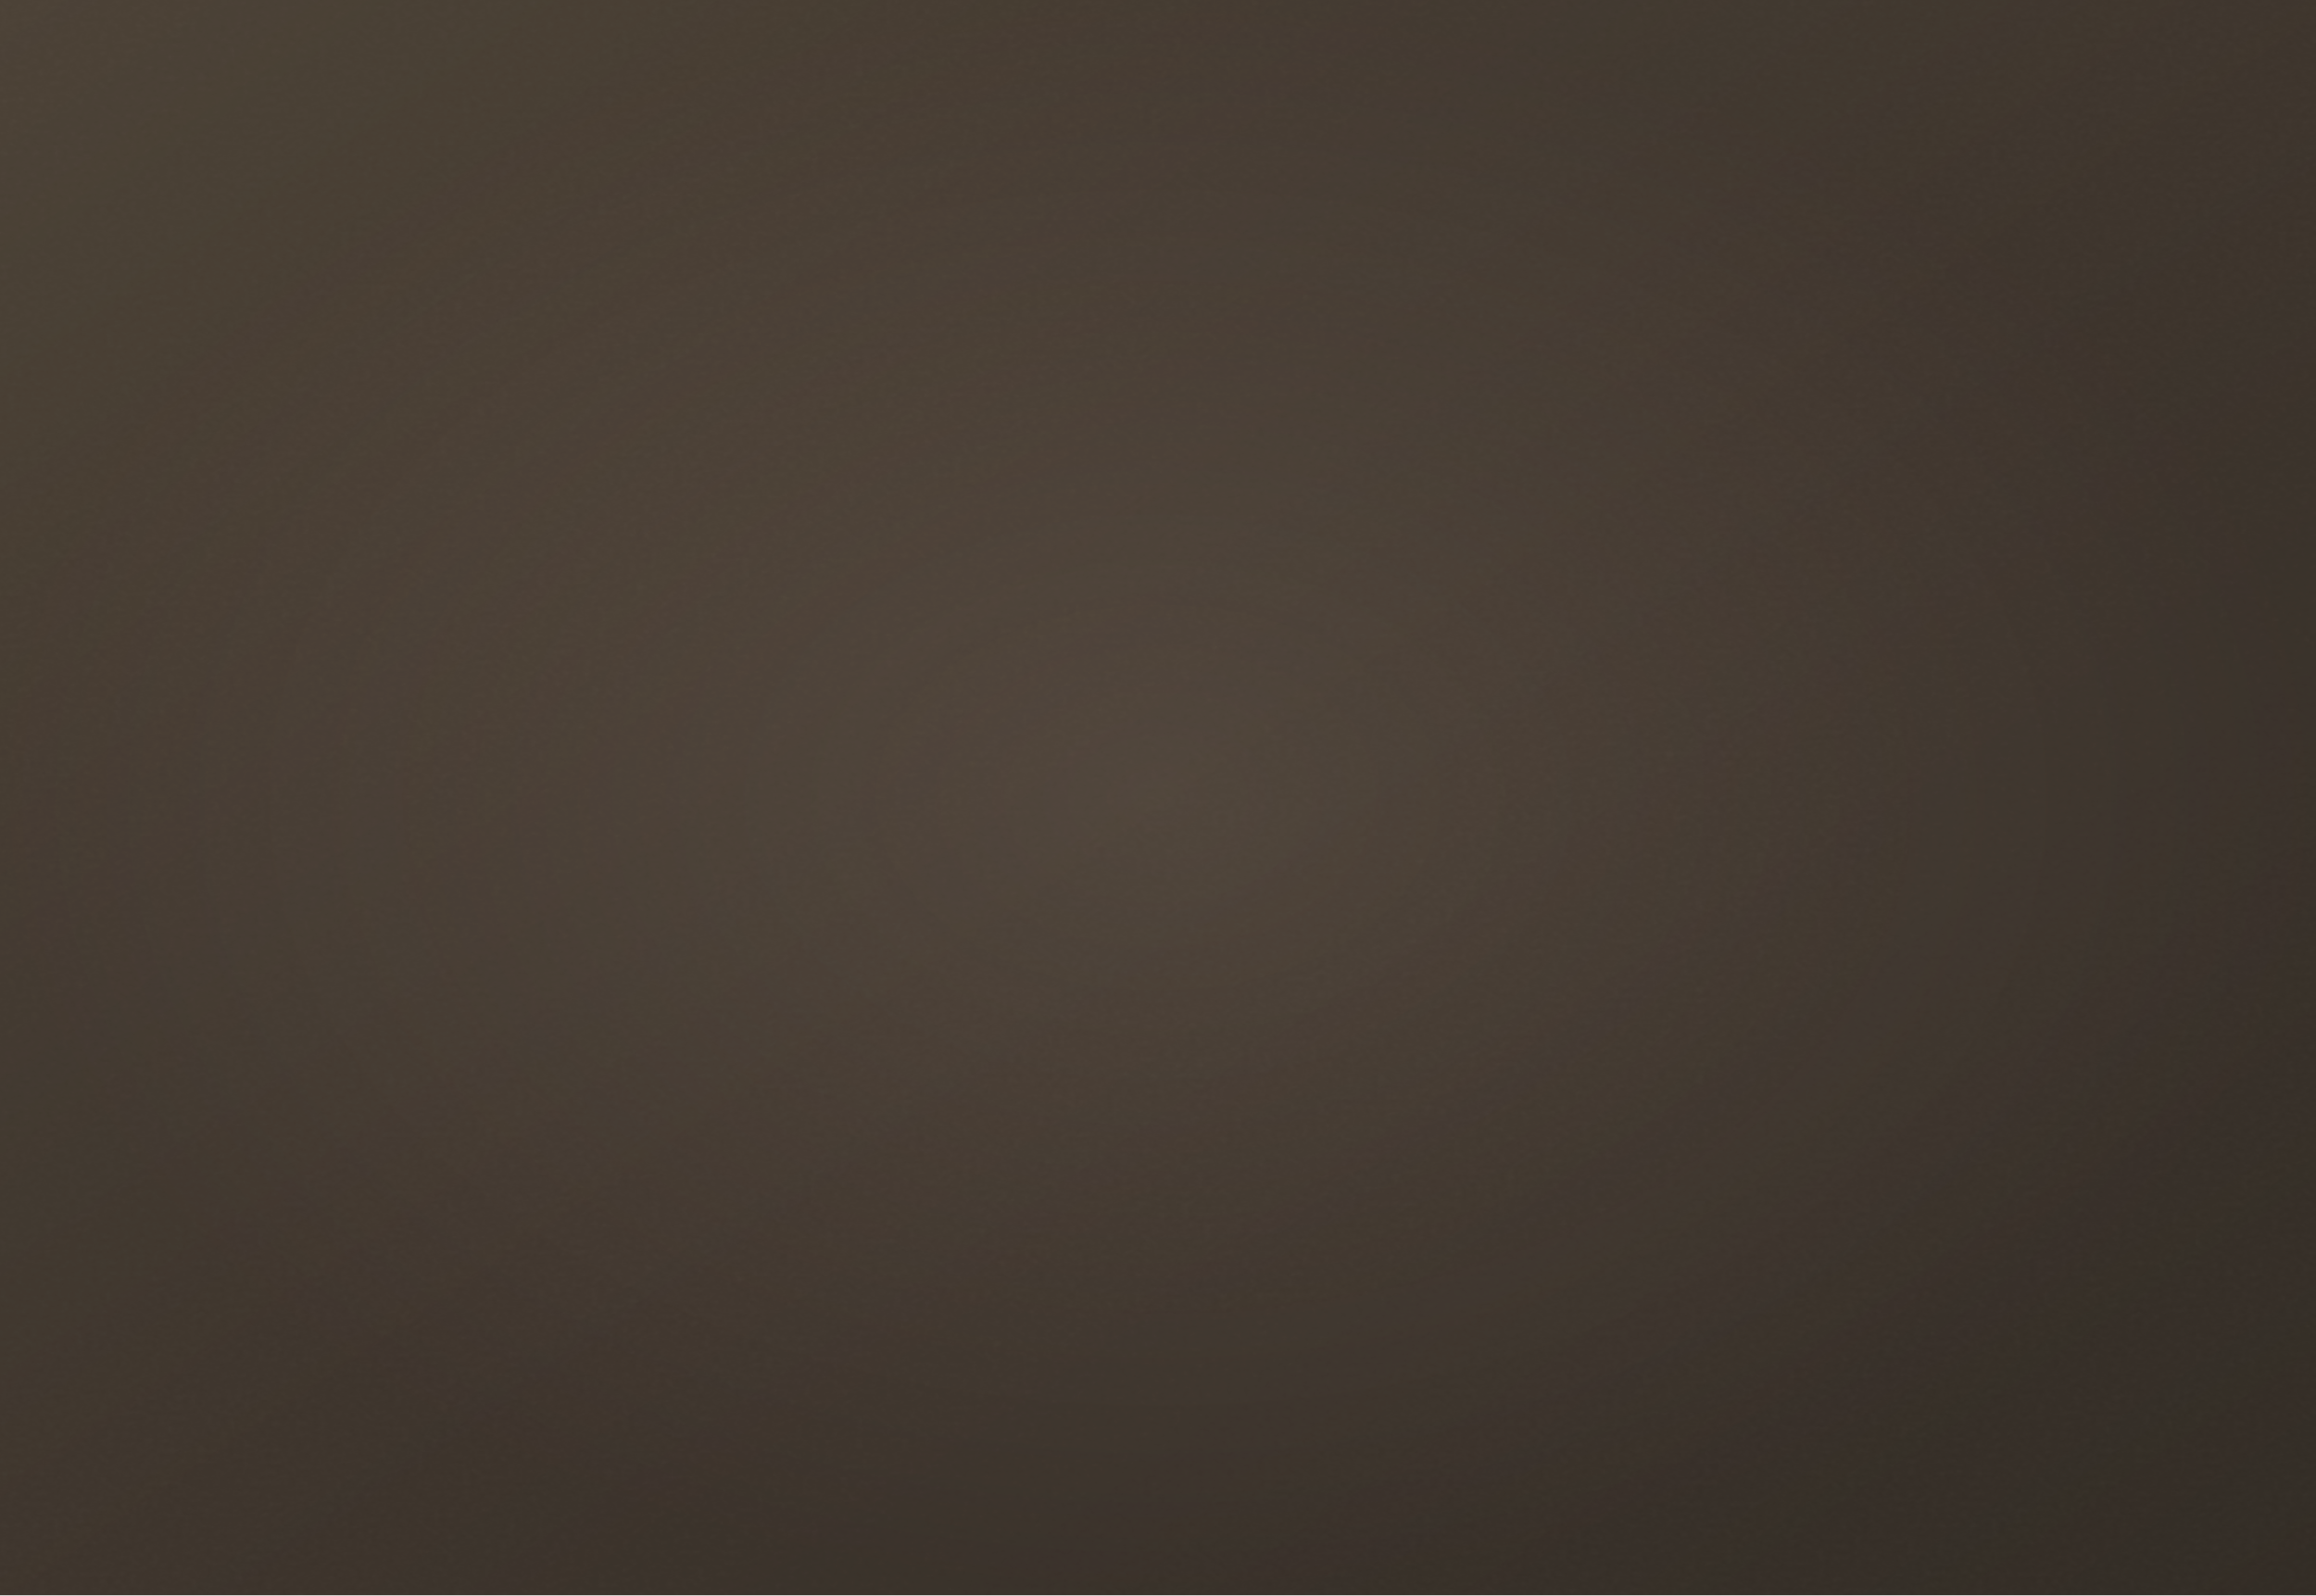
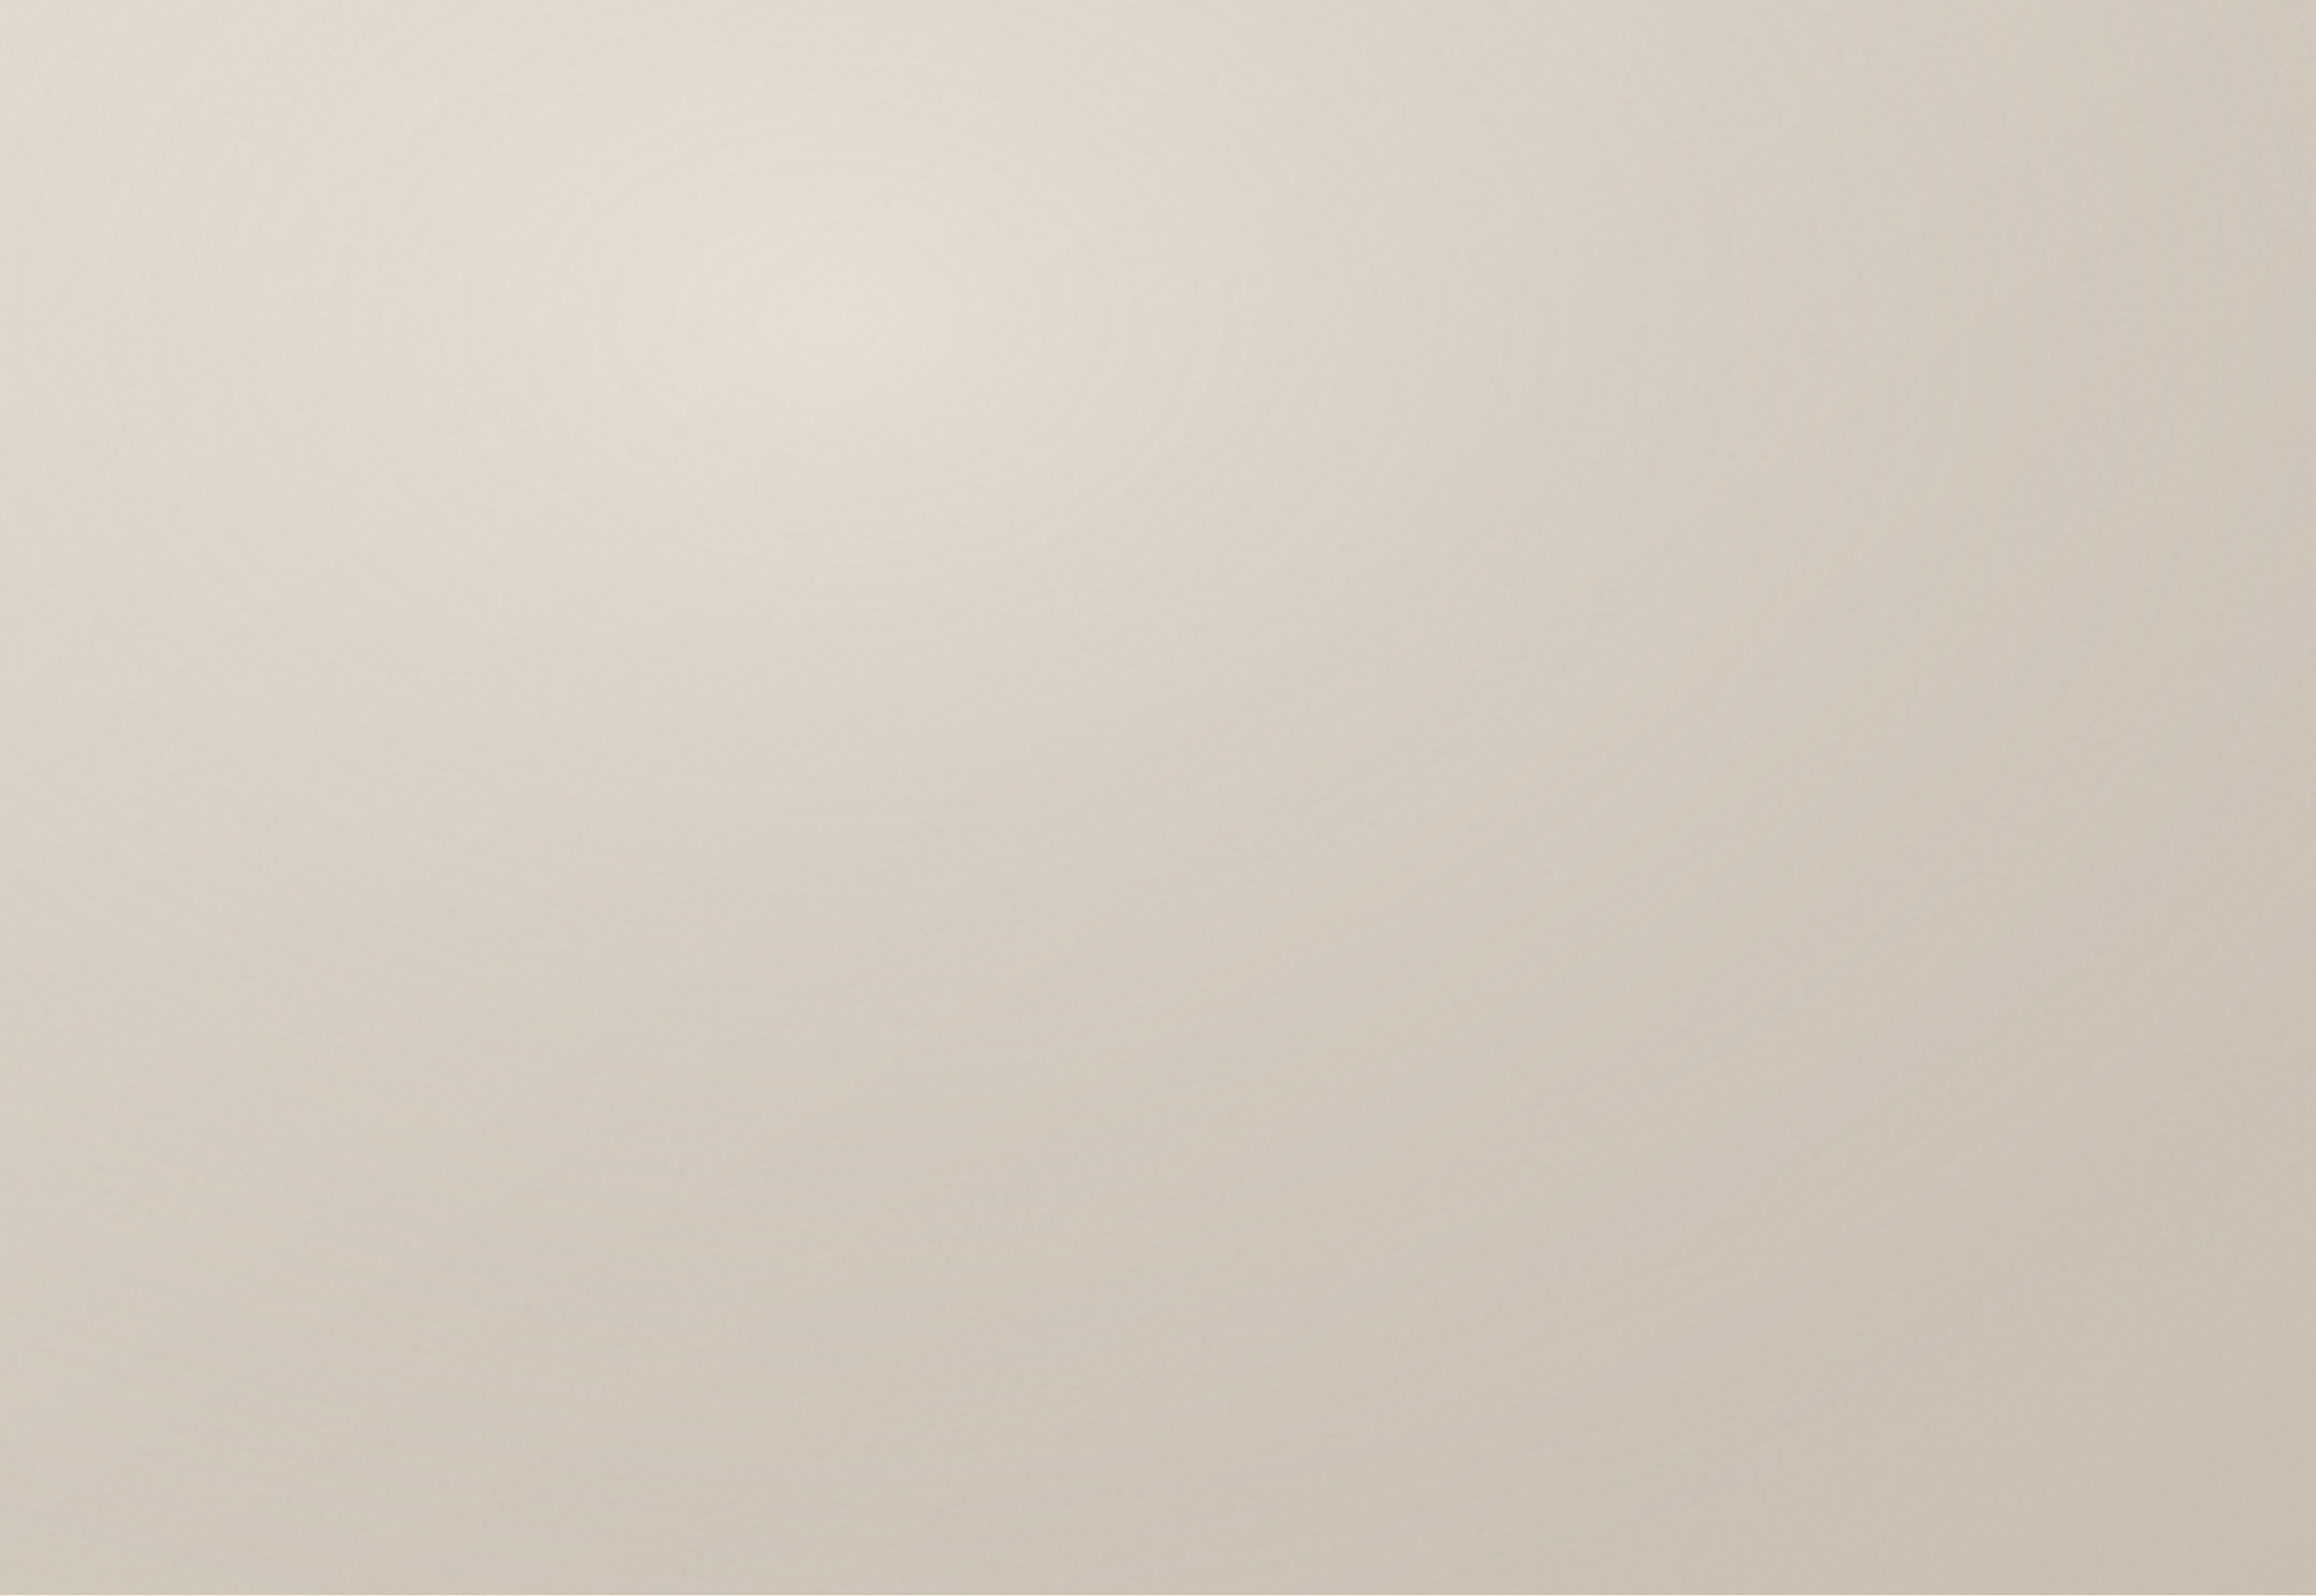
- <svg xmlns="http://www.w3.org/2000/svg" viewBox="0 0 900 620" preserveAspectRatio="none">
+ <svg xmlns="http://www.w3.org/2000/svg" viewBox="0 0 900 620" preserveAspectRatio="none" role="img" aria-label="뒤표지 밝은 그레이지 한지 질감">
  <defs>
-     <linearGradient id="paper" x1="0" y1="0" x2="1" y2="1">
-       <stop offset="0" stop-color="#51463a" />
-       <stop offset=".52" stop-color="#41372f" />
-       <stop offset="1" stop-color="#352e27" />
+     <linearGradient id="greige" x1="0" y1="0" x2="1" y2="1">
+       <stop offset="0" stop-color="#E7E0D6" />
+       <stop offset=".5" stop-color="#D8CFC3" />
+       <stop offset="1" stop-color="#CFC5B8" />
    </linearGradient>
    <filter id="fiber" x="-10%" y="-10%" width="120%" height="120%">
-       <feTurbulence type="fractalNoise" baseFrequency=".34 .48" numOctaves="3" seed="17" stitchTiles="stitch" result="noise" />
+       <feTurbulence type="fractalNoise" baseFrequency=".3 .42" numOctaves="3" seed="17" stitchTiles="stitch" result="noise" />
      <feColorMatrix in="noise" type="saturate" values="0" />
    </filter>
-     <radialGradient id="light">
-       <stop stop-color="#b4a18b" stop-opacity=".13" />
-       <stop offset="1" stop-color="#231e1a" stop-opacity=".12" />
+     <radialGradient id="glow" cx=".36" cy=".2" r=".83">
+       <stop stop-color="#FFFDF6" stop-opacity=".25" />
+       <stop offset="1" stop-color="#988776" stop-opacity=".08" />
    </radialGradient>
  </defs>
-   <rect width="900" height="620" fill="url(#paper)" />
-   <rect width="900" height="620" filter="url(#fiber)" opacity=".11" style="mix-blend-mode:soft-light" />
-   <rect width="900" height="620" fill="url(#light)" />
+   <rect width="900" height="620" fill="url(#greige)" />
+   <rect width="900" height="620" filter="url(#fiber)" opacity=".075" style="mix-blend-mode:multiply" />
+   <rect width="900" height="620" fill="url(#glow)" />
</svg>
